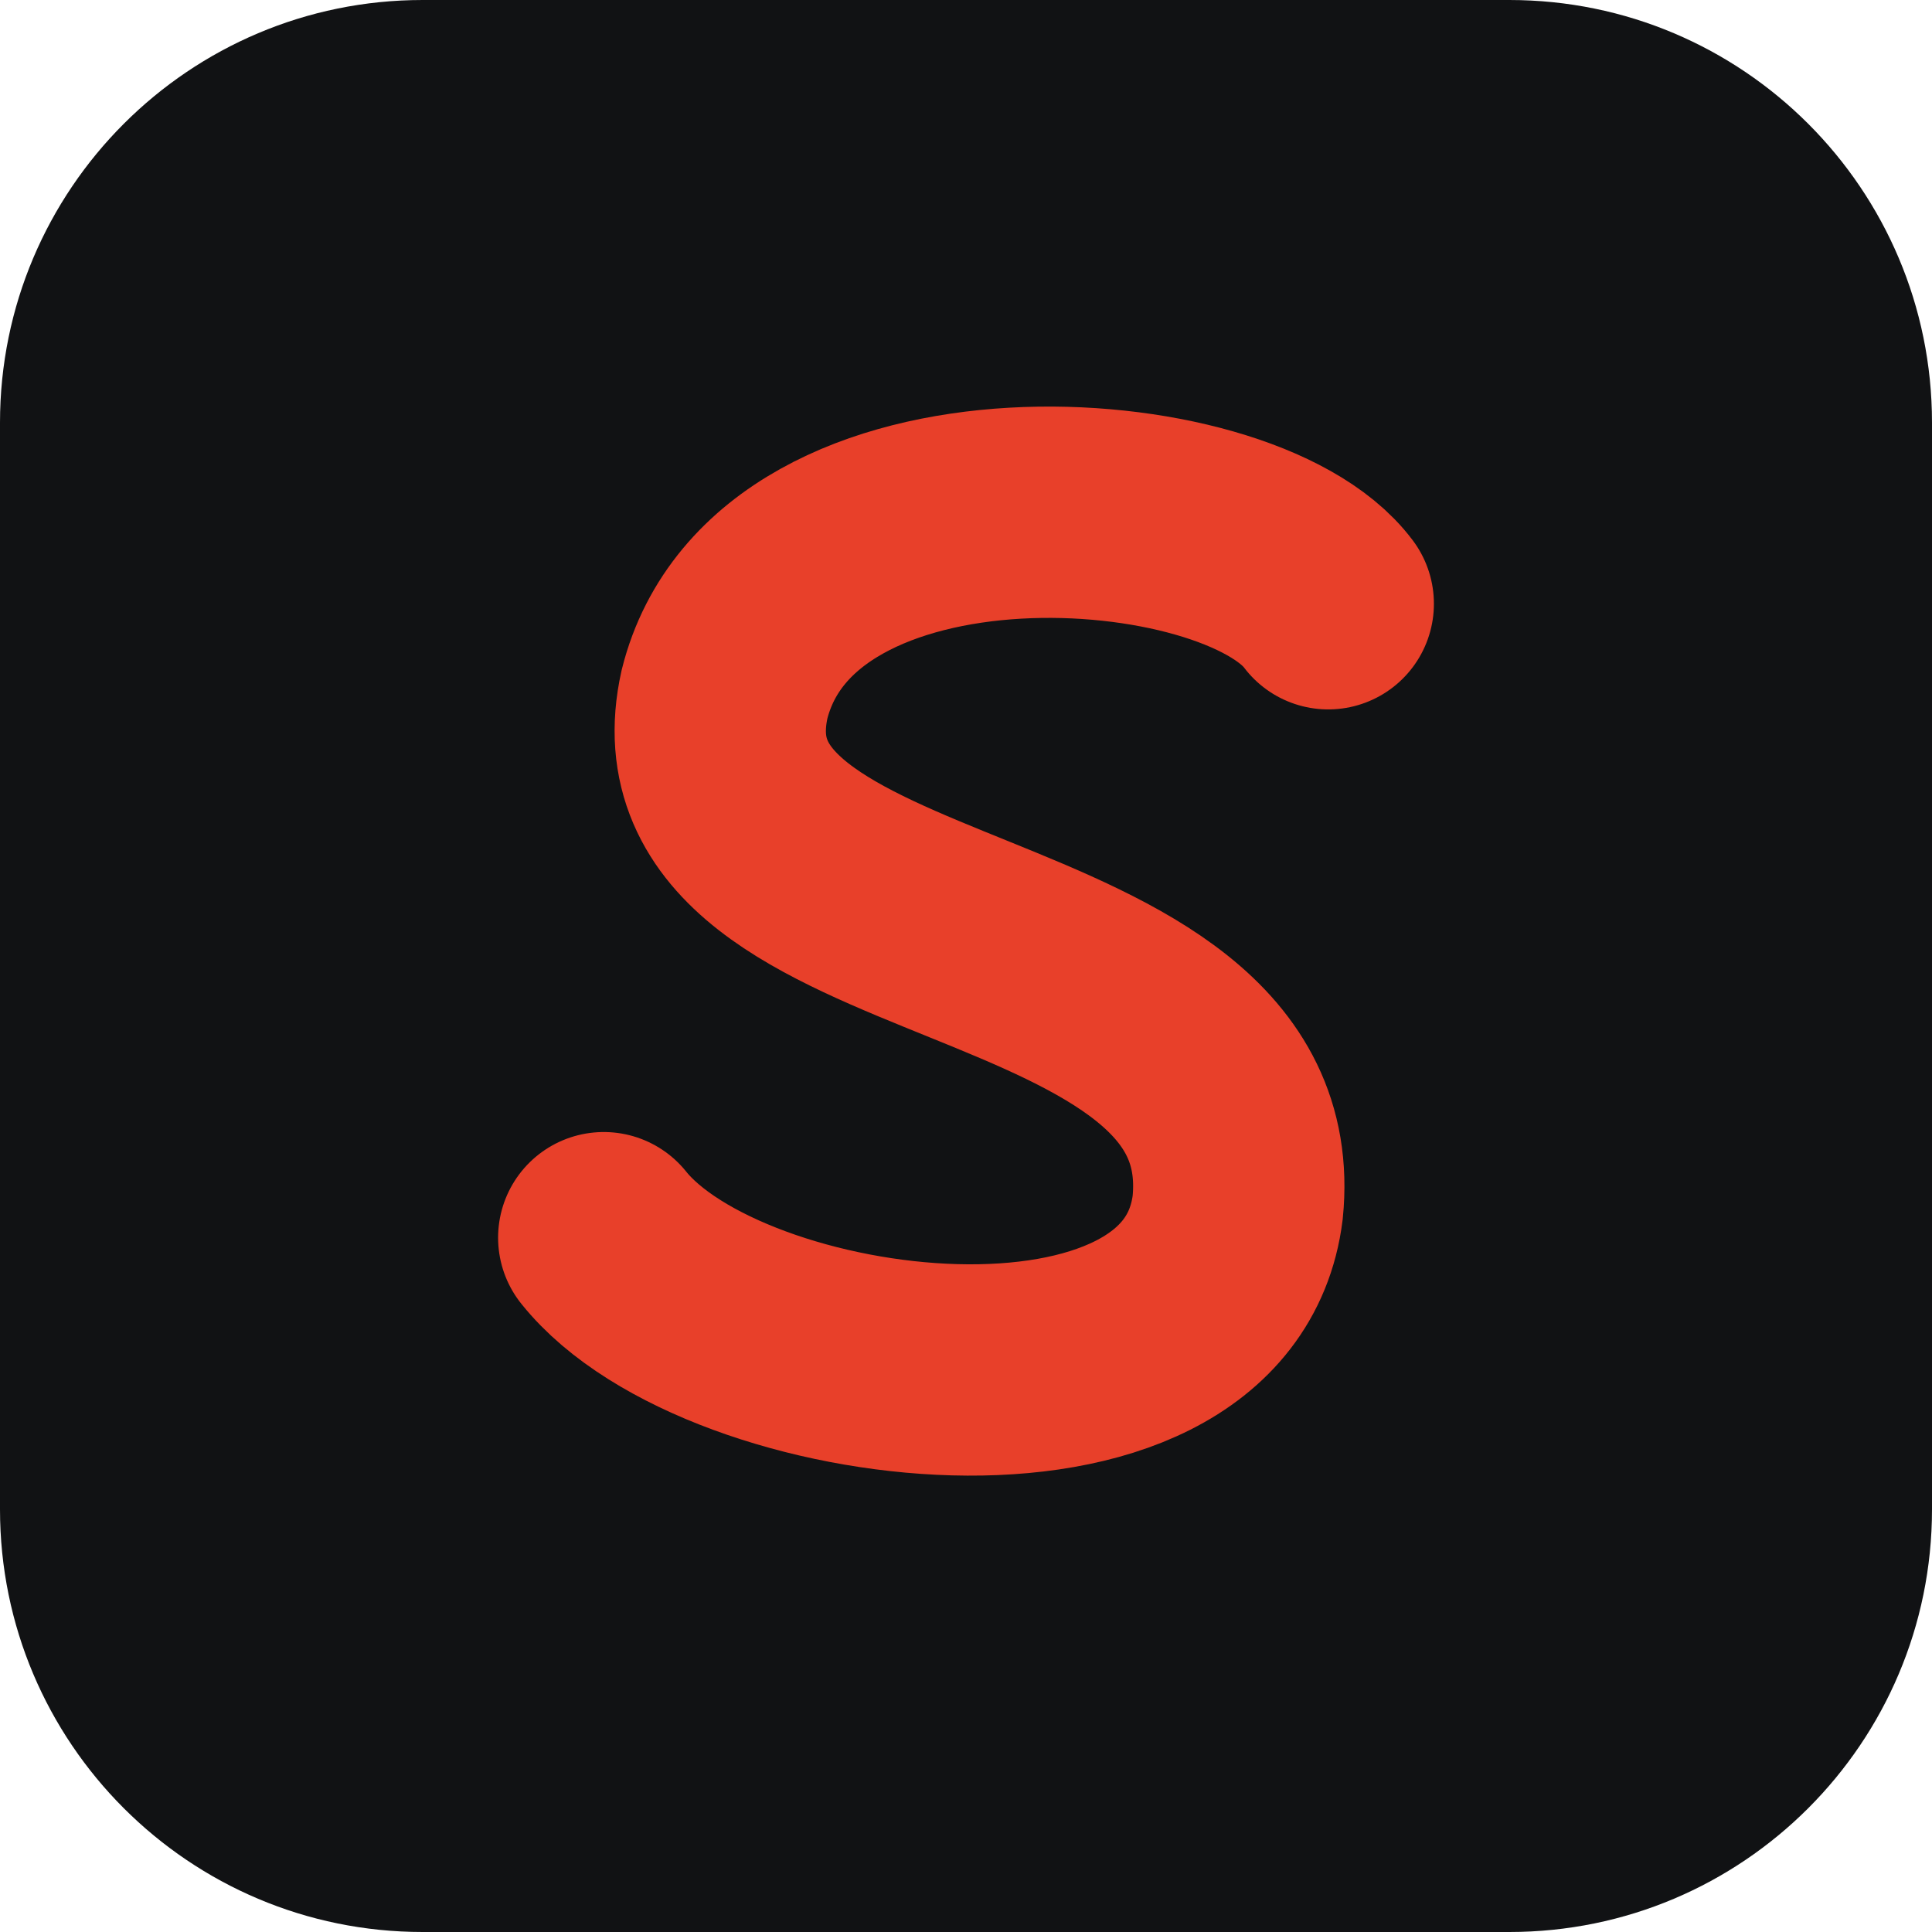
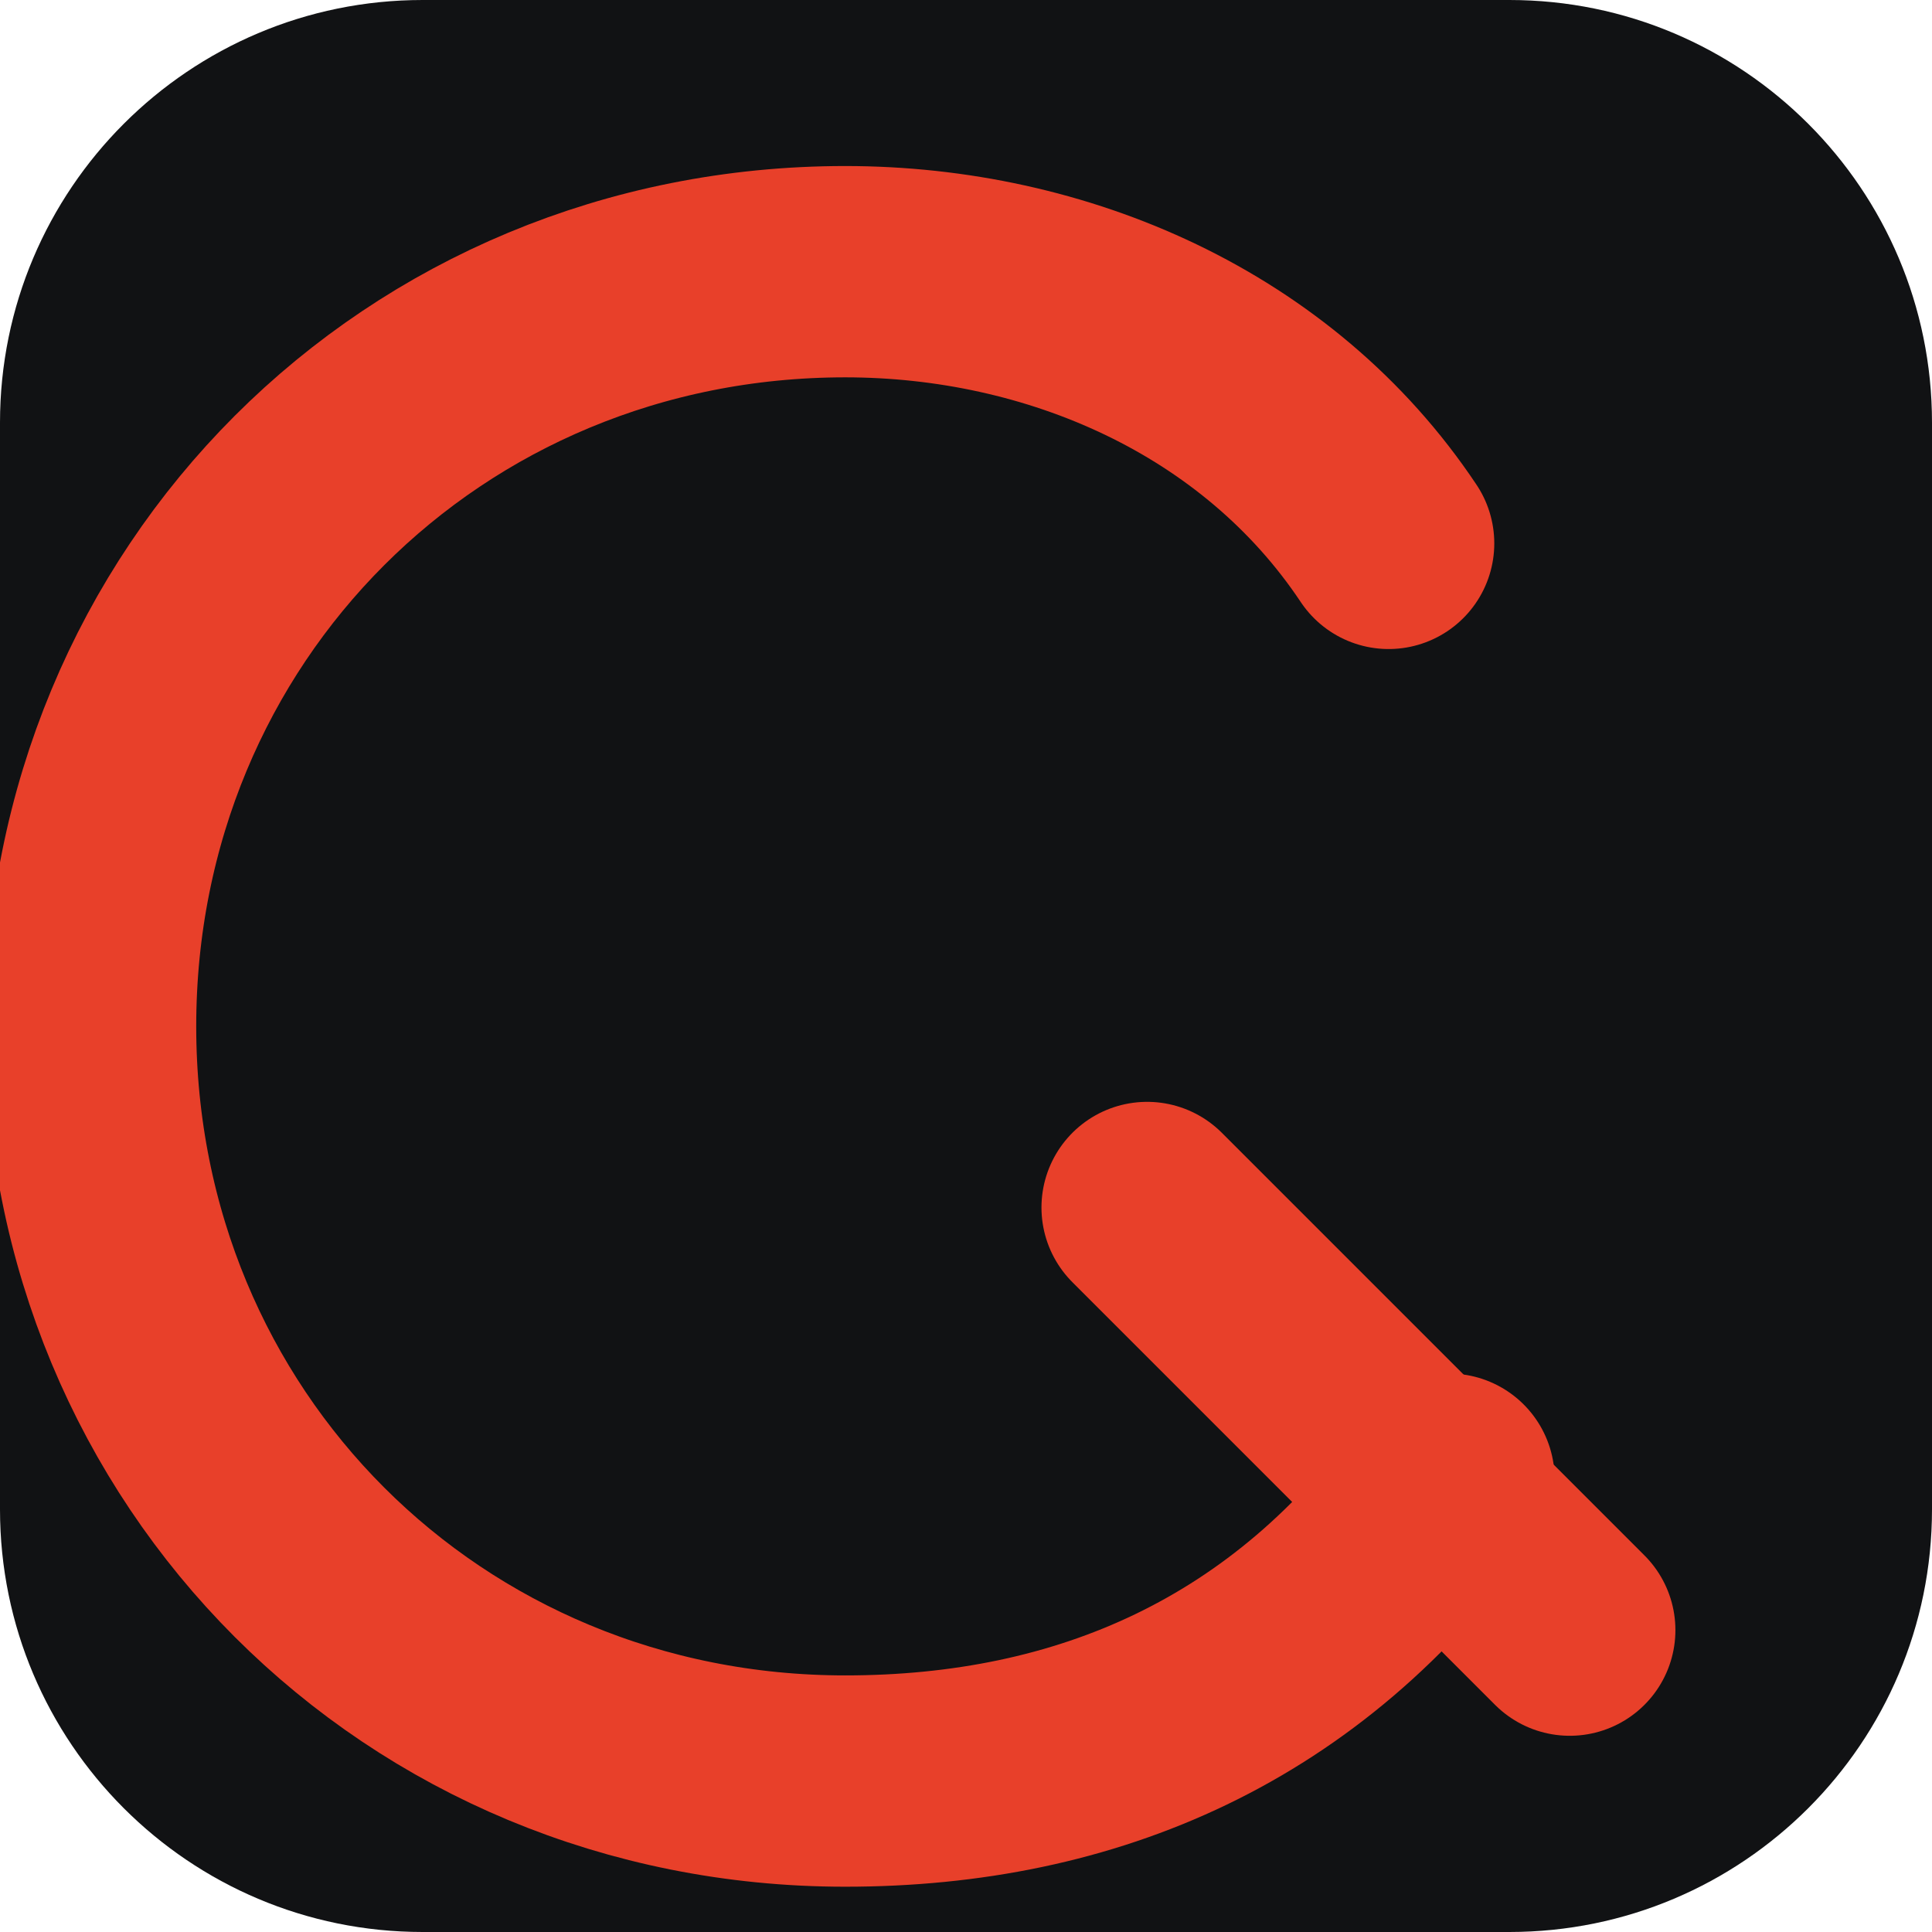
<svg xmlns="http://www.w3.org/2000/svg" viewBox="0 0 64 64">
  <rect width="64" height="64" rx="14" fill="#111214" />
-   <path d="M44 20c-3-4-18-5-20 3-2 9 18 7 17 17-1 8-17 6-21 1" stroke="#E8402A" stroke-width="7" fill="none" stroke-linecap="round" />
+   <path d="M46 18c-4-6-11-9-18-9-14 0-25 11-25 25s11 25 25 25c8 0 15-3 20-10" stroke="#E8402A" stroke-width="7" fill="none" stroke-linecap="round" stroke-linejoin="round" />
+   <path d="M38 40L52 54" stroke="#E8402A" stroke-width="7" fill="none" stroke-linecap="round" />
</svg>
